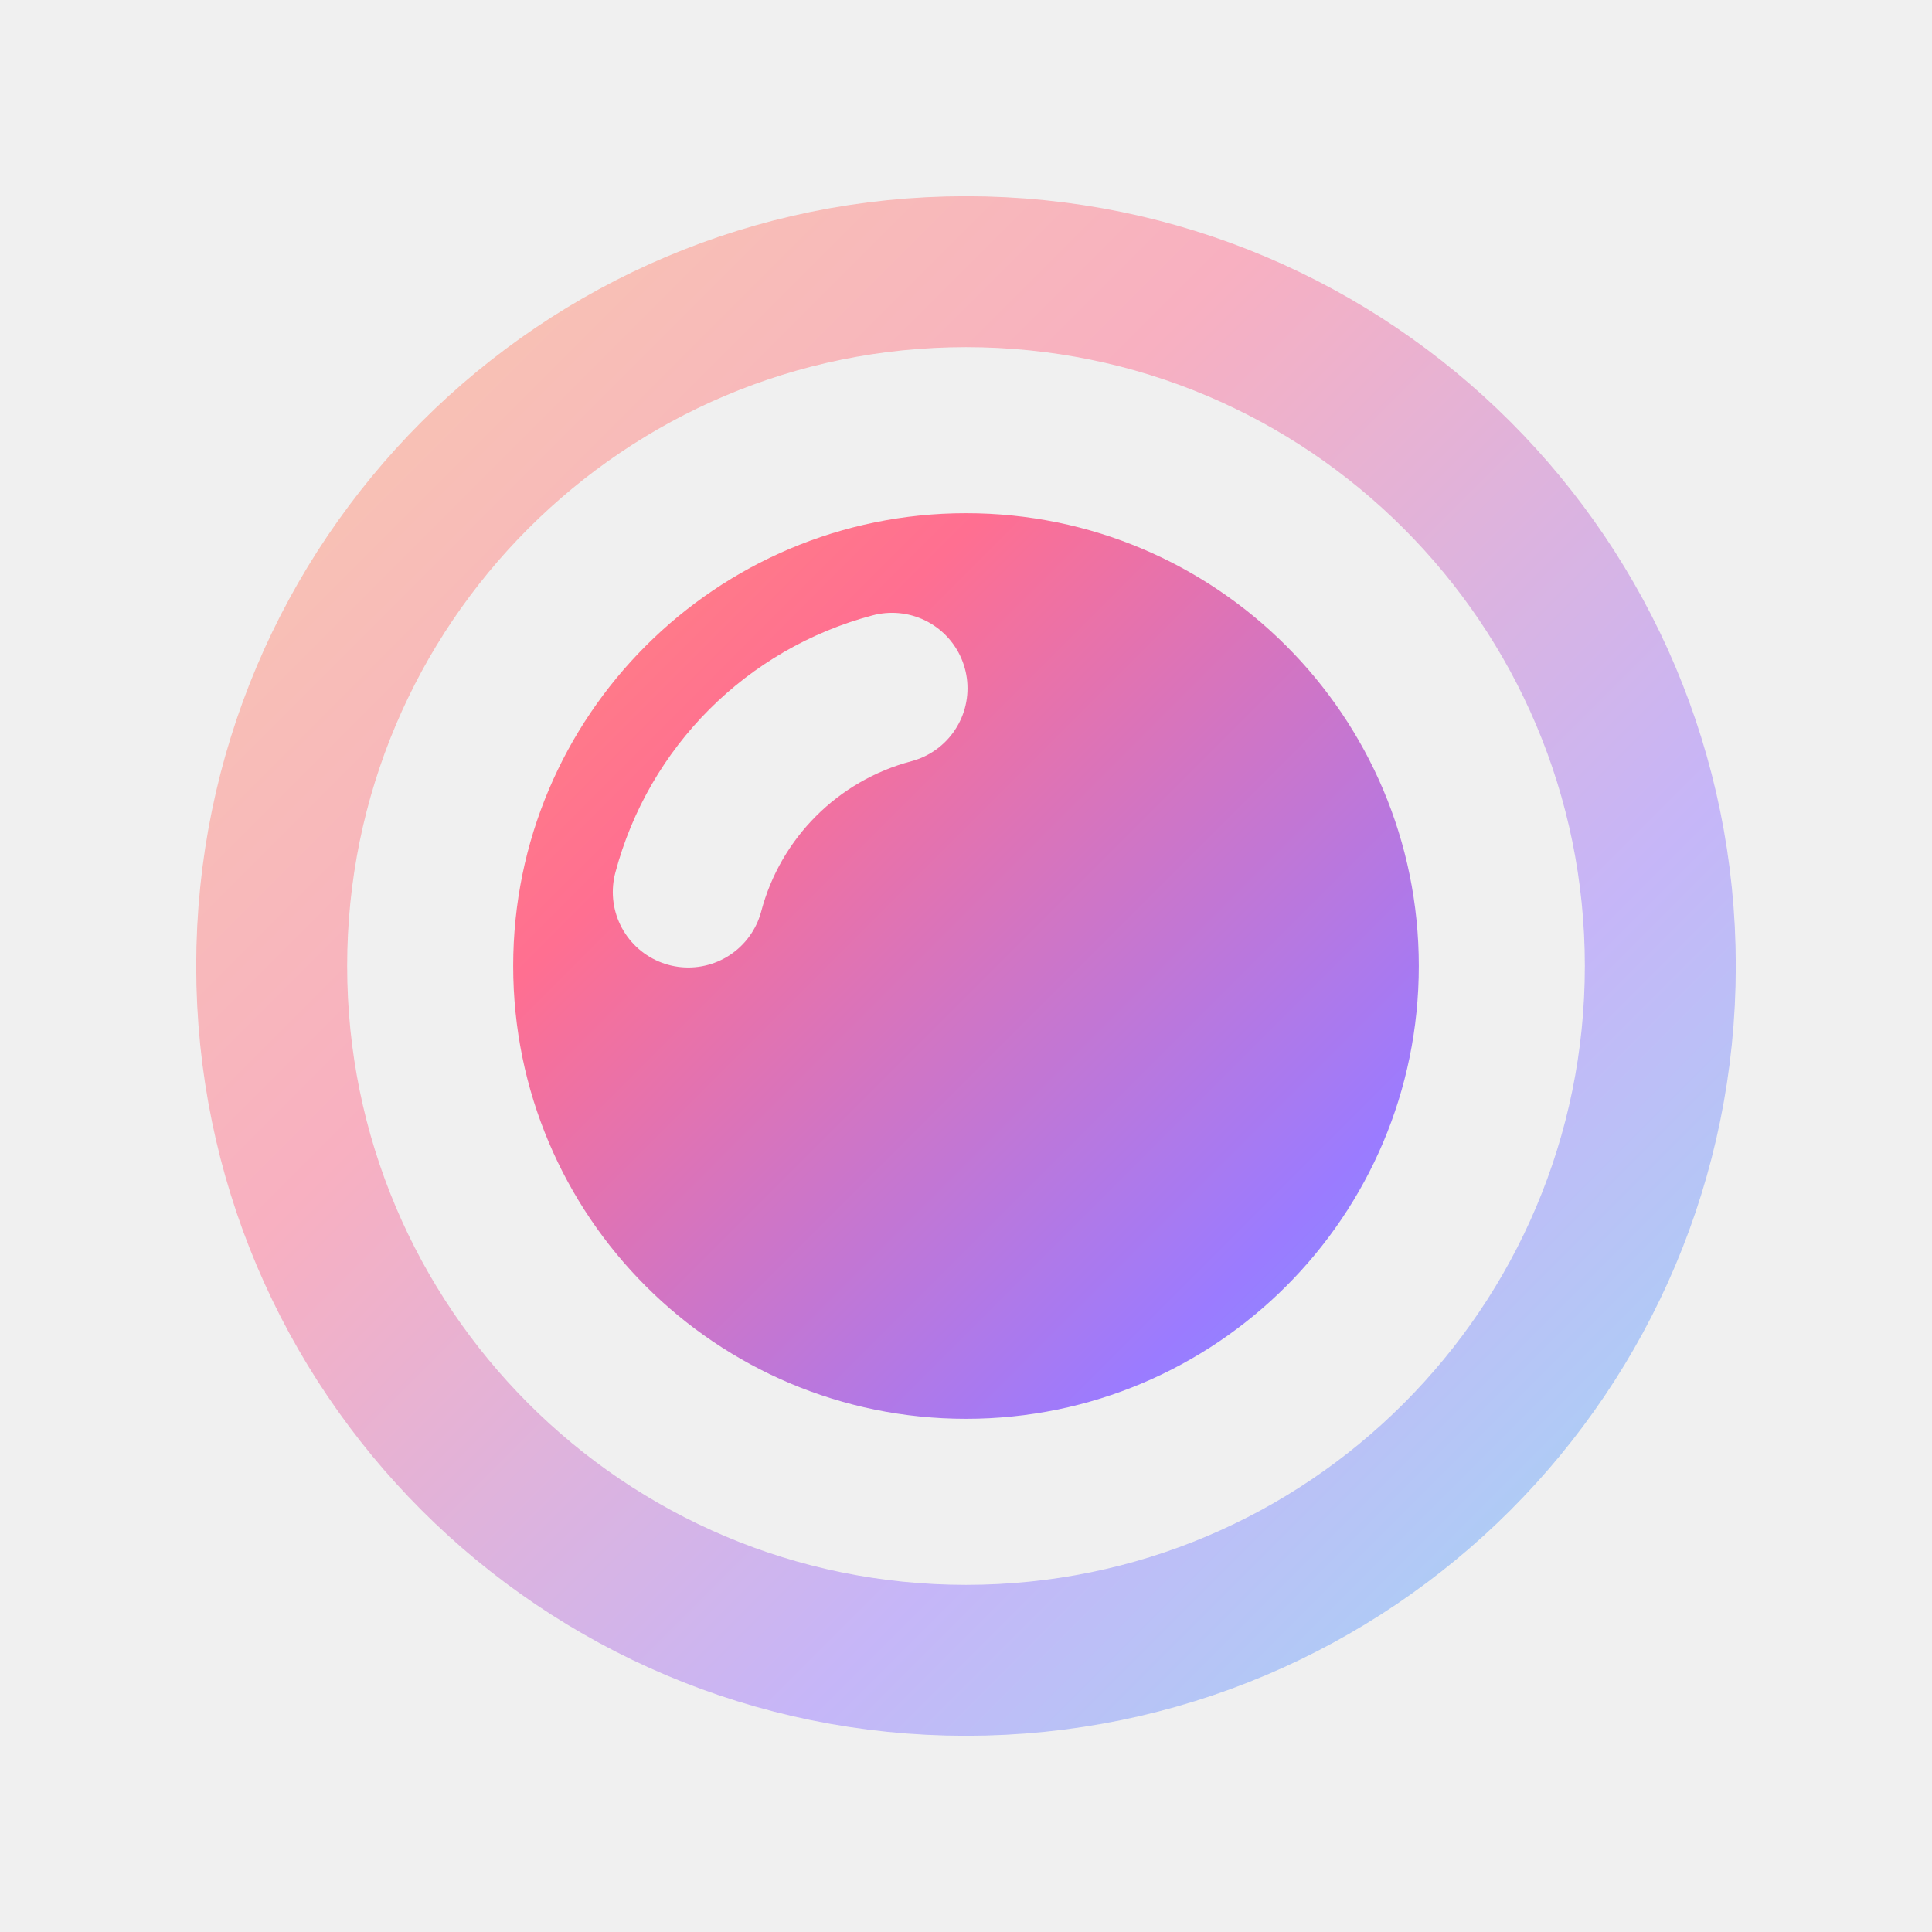
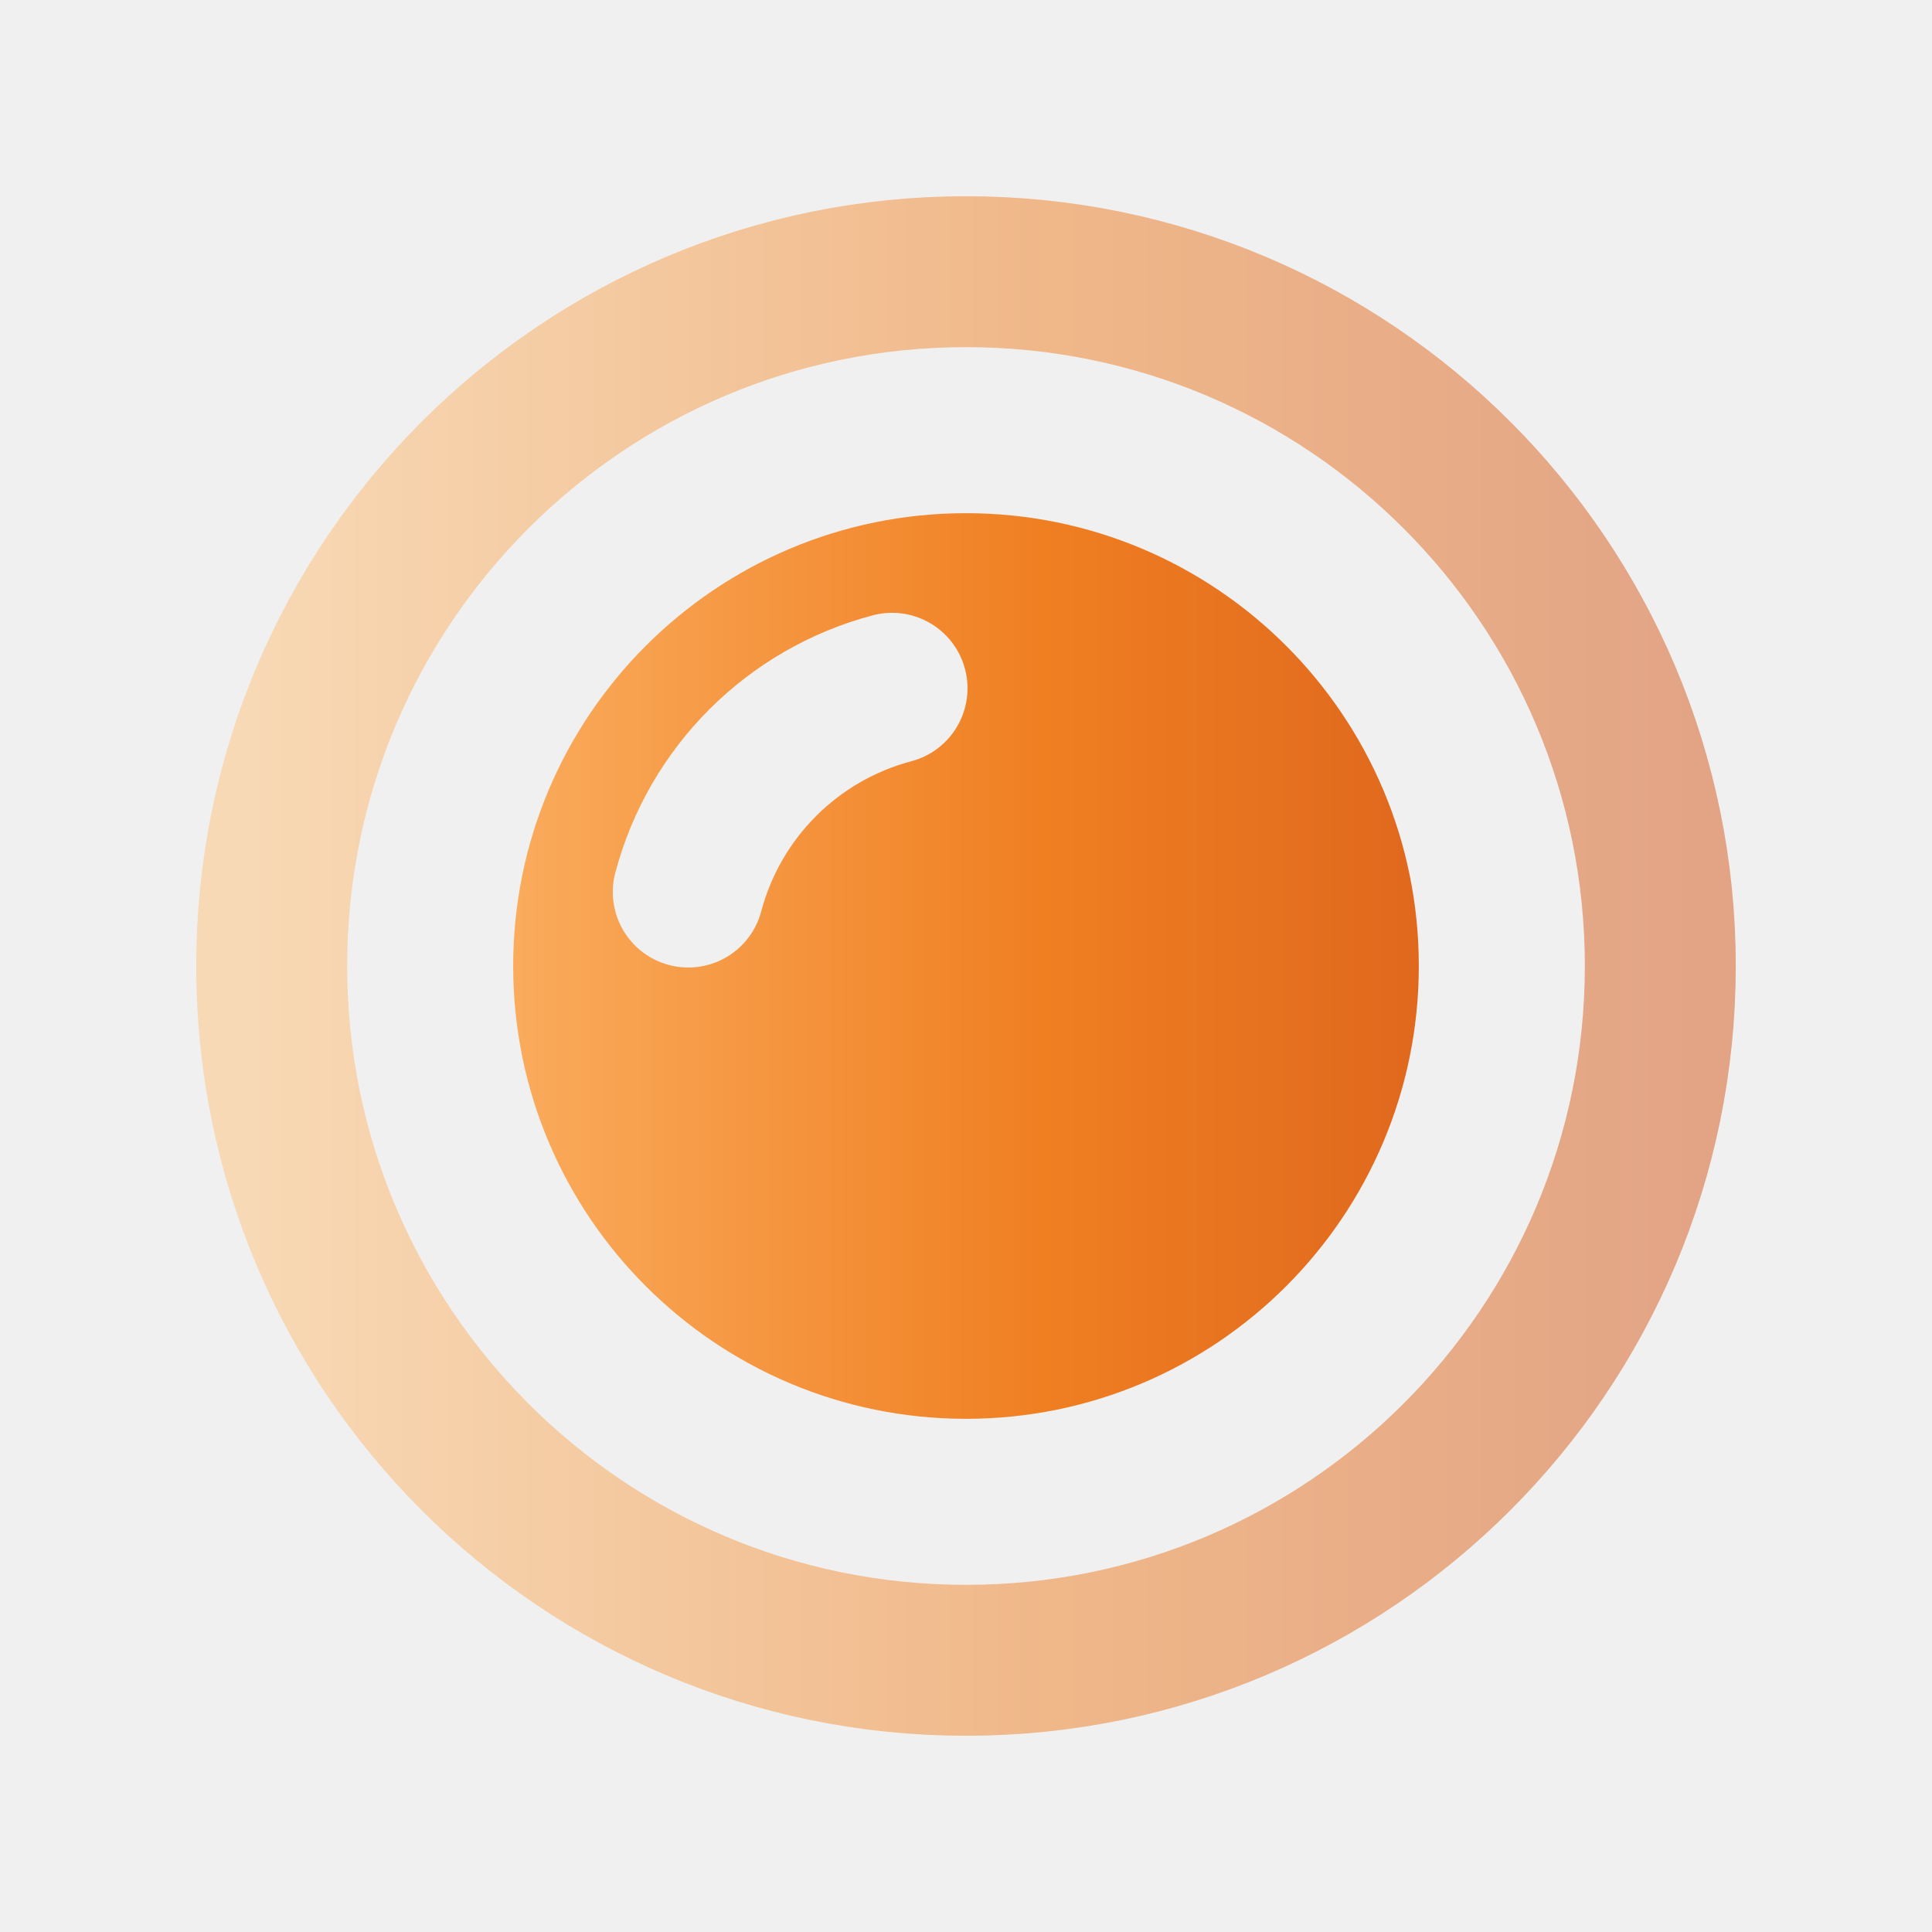
<svg xmlns="http://www.w3.org/2000/svg" viewBox="0 0 128 128" width="128" height="128" fill="none">
  <defs>
-     <linearGradient id="xp-grad" gradientUnits="userSpaceOnUse" x1="16" y1="16" x2="112" y2="112">
-       <stop offset="0" stop-color="#FFA36C" />
-       <stop offset="0.35" stop-color="#FF6F91" />
-       <stop offset="0.7" stop-color="#9B7BFF" />
-       <stop offset="1" stop-color="#4FC3F7" />
+     <linearGradient id="xp-grad" gradientUnits="userSpaceOnUse" x1="16" y1="64" x2="112" y2="64">
+       <stop offset="0" stop-color="#FFC27A" />
+       <stop offset="0.55" stop-color="#F07F22" />
+       <stop offset="1" stop-color="#D4581A" />
    </linearGradient>
    <mask id="xp-cut" maskUnits="userSpaceOnUse" x="0" y="0" width="128" height="128">
      <rect width="128" height="128" fill="#fff" />
      <path fill="none" stroke="#000" stroke-width="10" stroke-linecap="round" stroke-linejoin="round" d="M45.6 59.1A19 19 0 0 1 59.1 45.6" />
    </mask>
  </defs>
  <g mask="url(#xp-cut)">
    <path fill="url(#xp-grad)" fill-rule="evenodd" d="M34 64A30 30 0 1 0 94 64A30 30 0 1 0 34 64Z" />
  </g>
  <path fill="none" stroke="url(#xp-grad)" stroke-width="10" stroke-linecap="round" stroke-linejoin="round" opacity="0.5" d="M18 64A46 46 0 1 0 110 64A46 46 0 1 0 18 64Z" />
</svg>
